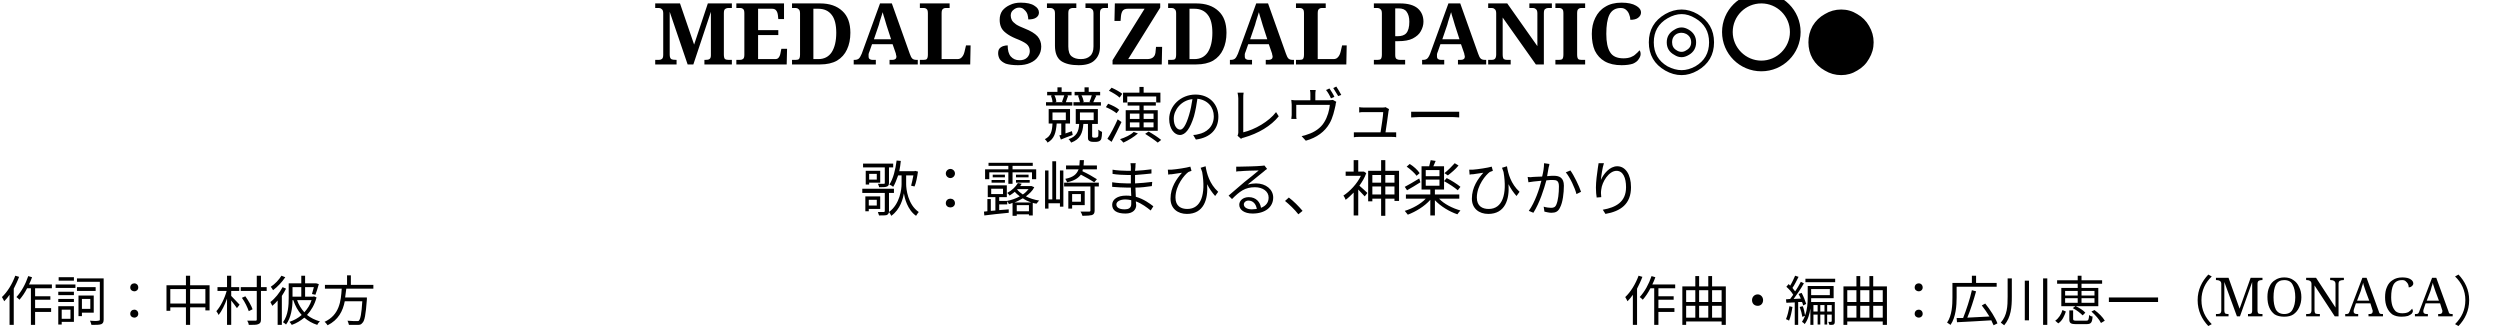
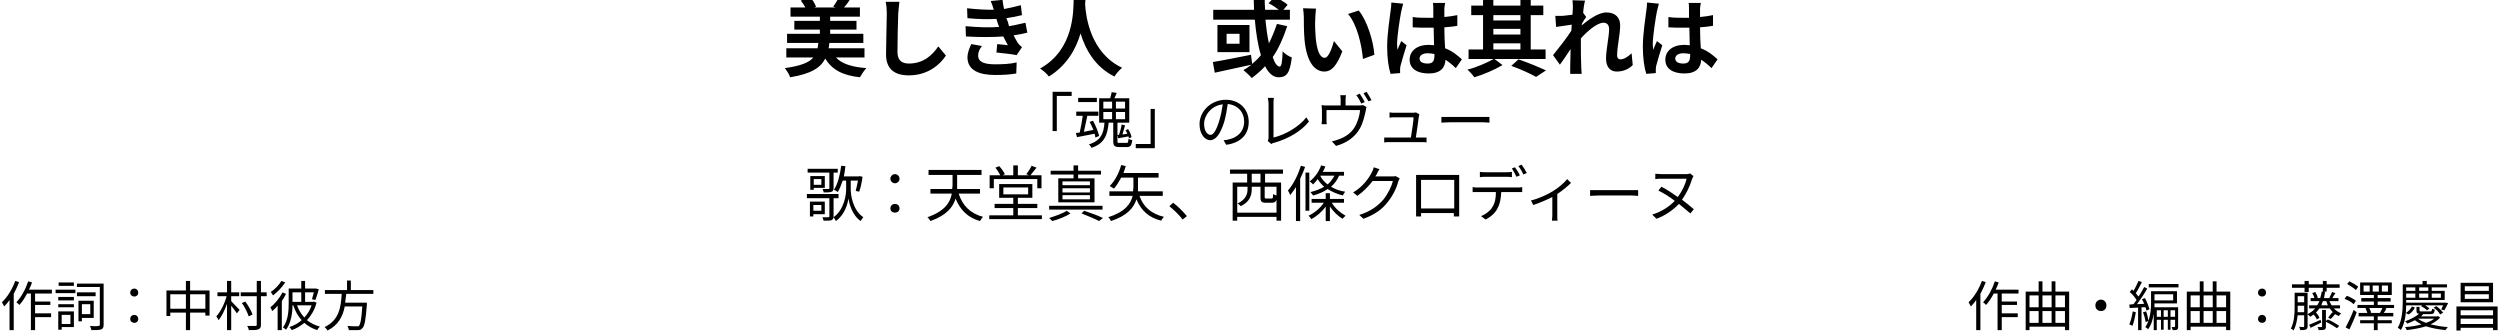
- <svg xmlns="http://www.w3.org/2000/svg" version="1.2" width="180.00mm" height="23.76mm" viewBox="0 -2.64 102.43 13.521">
+ <svg xmlns="http://www.w3.org/2000/svg" version="1.2" width="180.00mm" height="24.16mm" viewBox="0 -2.853 102.43 13.747">
  <style type="text/css">

tspan { white-space: pre; }

</style>
-   <g transform="translate(26.7513, -0)">
+   <g transform="translate(32.0606, -0)">
    <text font-family="serif" font-weight="bold" font-size="3.492" text-anchor="start" fill="currentColor">
-       <tspan>MEDAL SUZDAL PANIC◎〇●</tspan>
+       <tspan>美しき人　或いは其れは</tspan>
    </text>
  </g>
-   <g transform="translate(42.7474, 3)">
+   <g transform="translate(41.5183, 3)">
    <text font-family="serif" font-size="2.47" text-anchor="start" fill="currentColor">
-       <tspan>競演のレヴュー</tspan>
+       <tspan>「魂」のレヴュー</tspan>
    </text>
  </g>
-   <g transform="translate(35.2359, 6)">
+   <g transform="translate(32.9654, 6)">
    <text font-family="serif" font-size="2.47" text-anchor="start" fill="currentColor">
-       <tspan>歌：露崎まひる、神楽ひかり</tspan>
+       <tspan>歌：天堂真矢、西條クロディーヌ</tspan>
    </text>
  </g>
  <g transform="translate(0, 10.5)">
    <text font-family="serif" font-size="2.2" text-anchor="start" fill="currentColor">
      <tspan>作詞：中村彼方</tspan>
    </text>
  </g>
-   <g transform="translate(66.5112, 10.5)">
+   <g transform="translate(80.5782, 10.5)">
    <text font-family="serif" font-size="2.2" text-anchor="start" fill="currentColor">
-       <tspan>作曲・編曲：広川恵一（MONACA）</tspan>
+       <tspan>作曲・編曲：藤澤慶昌</tspan>
    </text>
  </g>
</svg>
